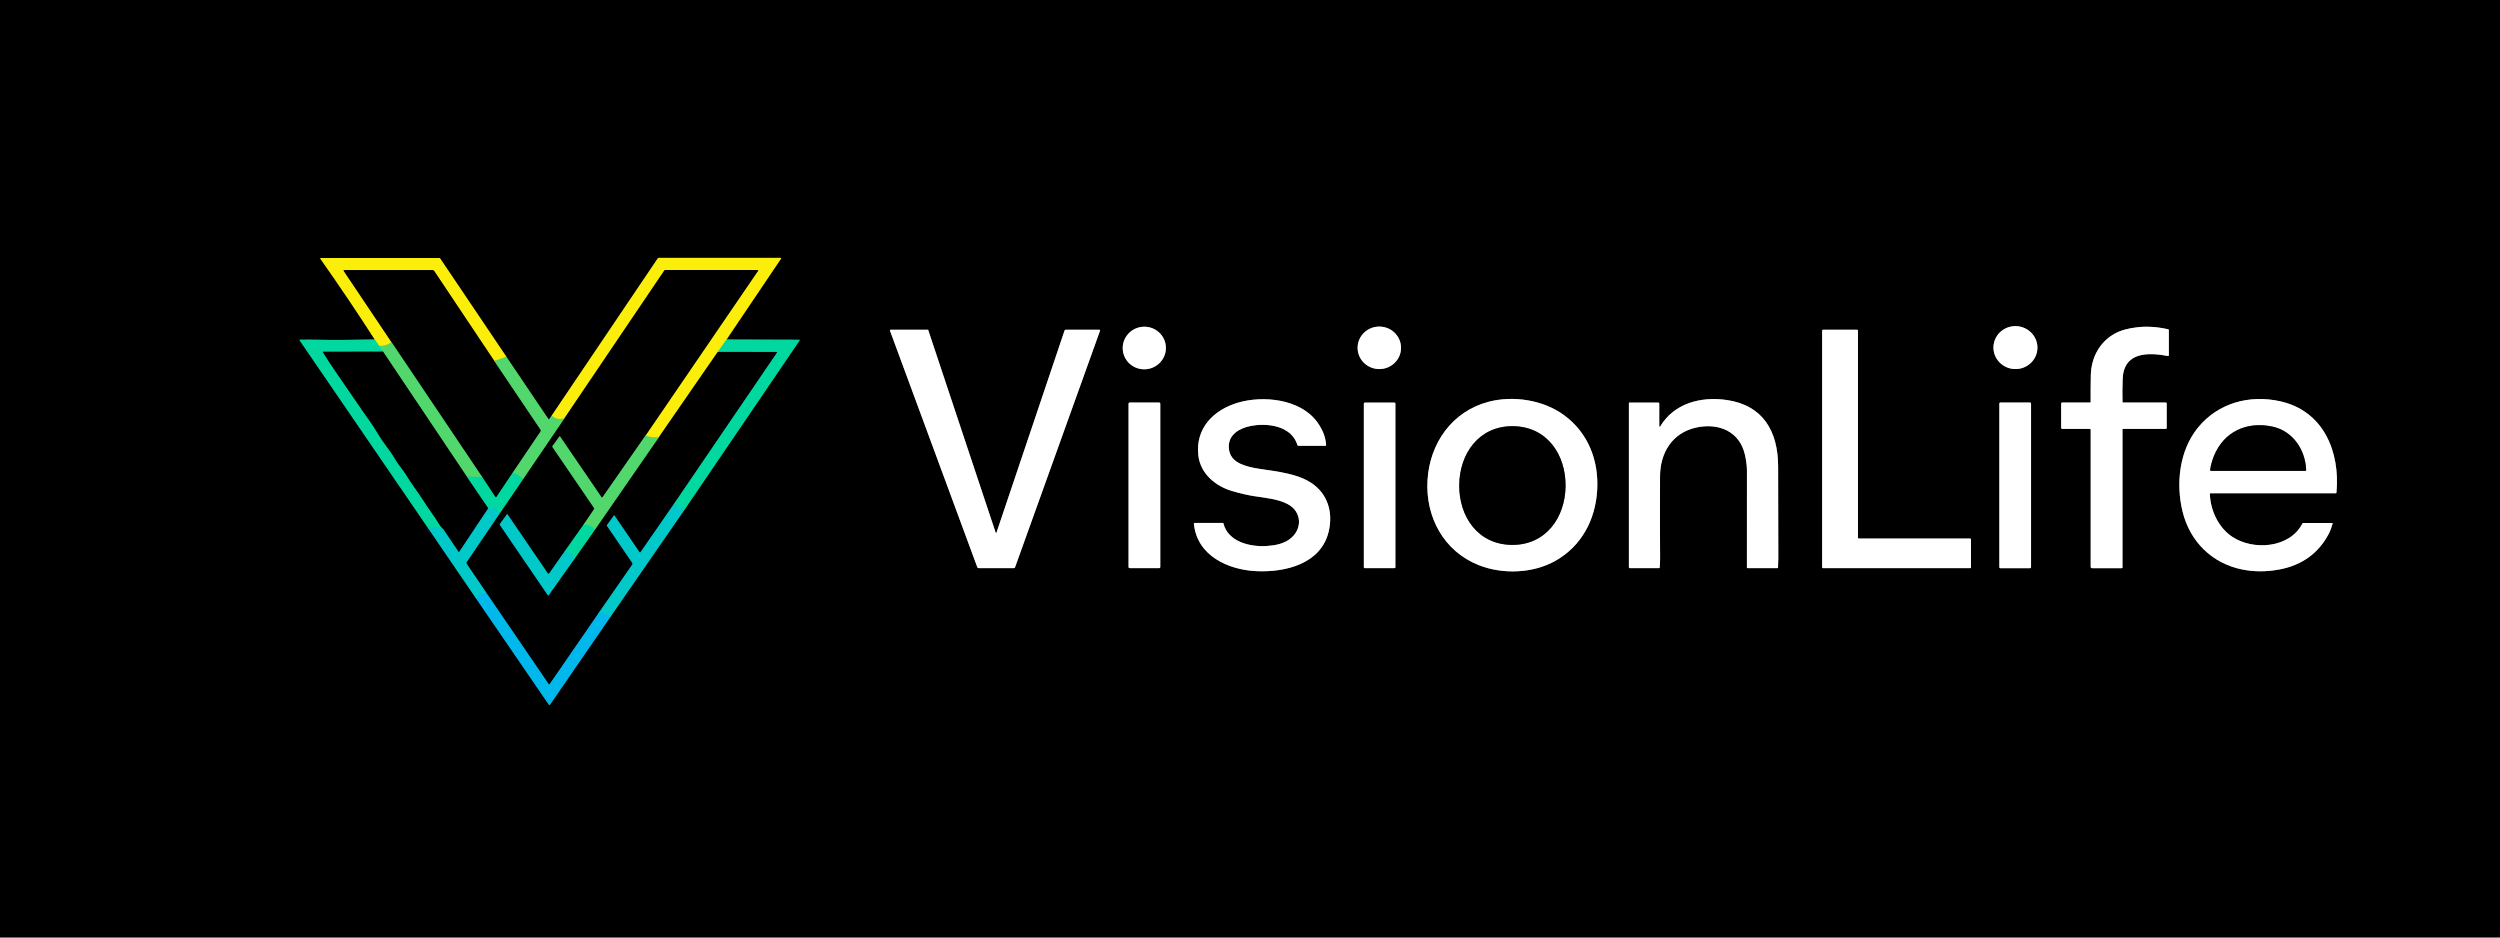
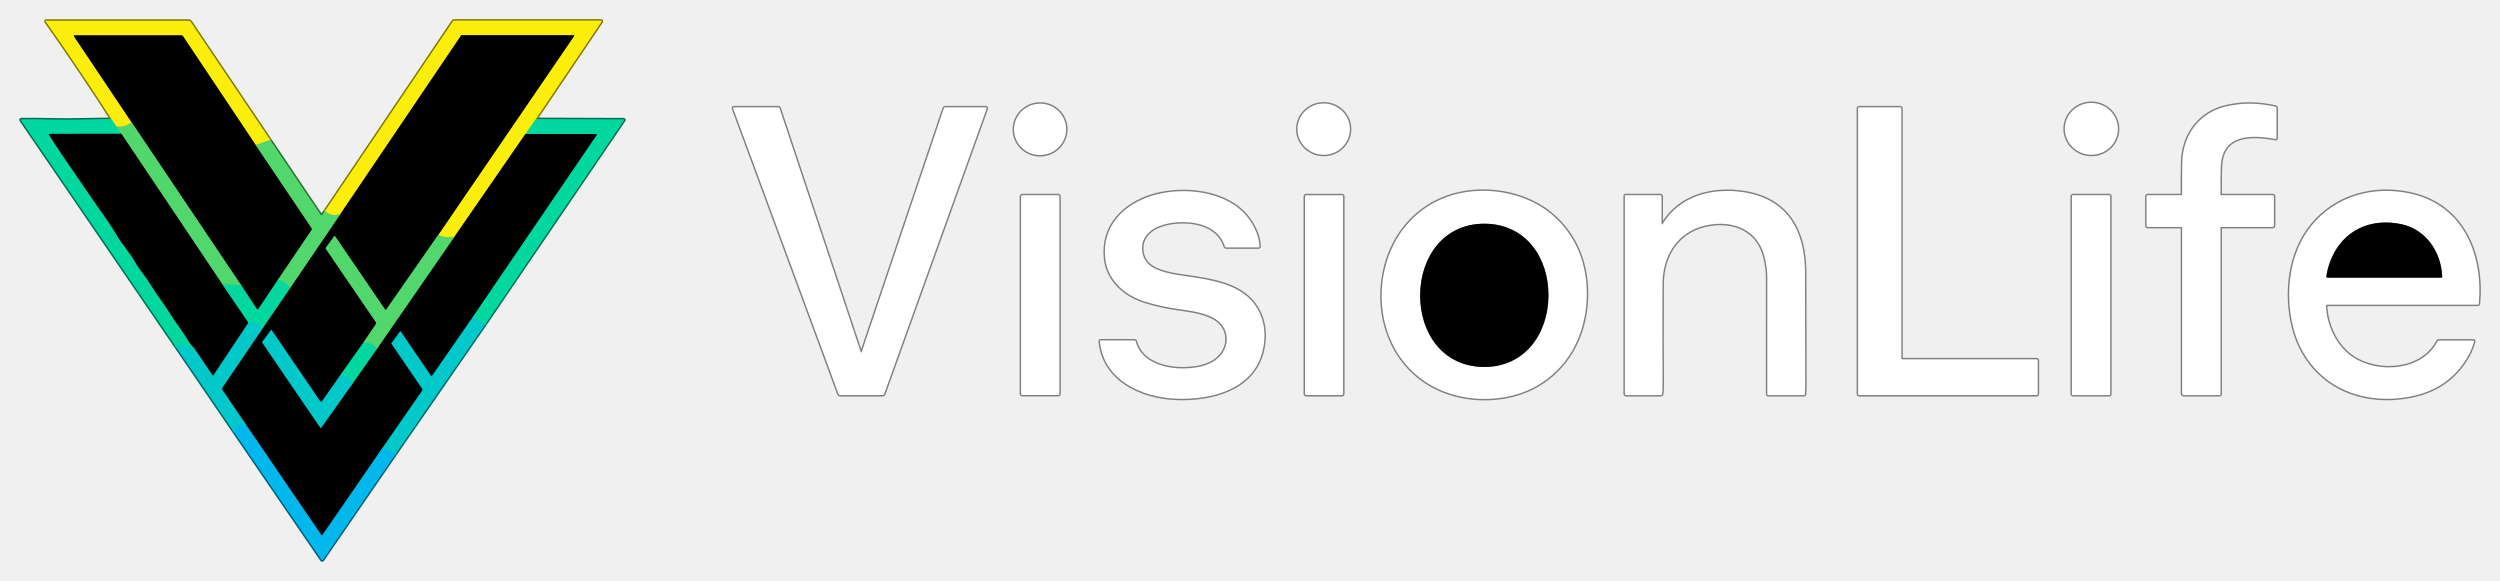
- <svg xmlns="http://www.w3.org/2000/svg" direction="ltr" width="2048" height="768" viewBox="-18771.496 15265.729 2048 768" stroke-linecap="round" stroke-linejoin="round" data-color-mode="light" class="tl-container tl-theme__force-sRGB tl-theme__light" style="background-color: transparent;">
+ <svg xmlns="http://www.w3.org/2000/svg" direction="ltr" viewBox="-18540.125 15462.998 1697.078 394.367" preserveAspectRatio="xMidYMid meet" stroke-linecap="round" stroke-linejoin="round" data-color-mode="light" class="tl-container tl-theme__force-sRGB tl-theme__light" style="background-color: transparent;">
  <defs />
  <g transform="matrix(1, 0, 0, 1, -18771.496, 15265.729)" opacity="1">
    <g data-lovart-layer-name="Logo_VisionLife_Version_Corregida_Original_SVG">
      <g transform="scale(1, 1)">
        <g>
          <g stroke-width="2.00" fill="none" stroke-linecap="butt">
            <path stroke="#016c50" d="M 306.97 278.06   Q 292.60 278.38 278.42 278.50   C 267.61 278.59 256.61 278.04 245.71 278.26   A 0.34 0.34 0.0 0 0 245.43 278.79   L 350.65 432.58" />
            <path stroke="#016565" d="M 350.65 432.58   L 390.05 490.32" />
            <path stroke="#015c77" d="M 390.05 490.32   L 449.72 577.45   A 0.44 0.44 0.0 0 0 450.44 577.45   L 499.91 505.50" />
            <path stroke="#016565" d="M 499.91 505.50   L 560.92 417.28" />
            <path stroke="#016c50" d="M 560.92 417.28   L 655.08 278.84   A 0.35 0.34 17.0 0 0 654.79 278.30   L 595.18 278.10" />
            <path stroke="#7e7705" d="M 595.18 278.10   L 639.87 211.81   A 0.35 0.34 -72.9 0 0 639.59 211.27   L 539.63 211.27   A 0.98 0.96 -72.7 0 0 538.83 211.70   L 451.95 340.48" />
            <path stroke="#296c36" d="M 451.95 340.48   L 450.12 343.15   A 0.60 0.60 0.0 0 1 449.12 343.15   L 414.77 292.20" />
            <path stroke="#7e7705" d="M 414.77 292.20   L 360.63 211.82   A 1.04 1.03 72.8 0 0 359.77 211.36   L 262.74 211.36   A 0.38 0.37 -17.6 0 0 262.43 211.95   Q 285.14 244.11 306.97 278.06" />
            <path stroke="#a6e33b" d="M 414.77 292.20   L 404.96 295.76" />
            <path stroke="#7e7705" d="M 404.96 295.76   L 355.71 222.03   A 1.75 1.75 0.0 0 0 354.26 221.26   L 281.94 221.26   A 0.44 0.44 0.0 0 0 281.58 221.94   L 320.64 280.17" />
            <path stroke="#a6e33b" d="M 320.64 280.17   Q 316.57 283.81 310.41 283.18" />
            <path stroke="#7ee355" d="M 310.41 283.18   L 306.97 278.06" />
            <path stroke="#29d886" d="M 310.41 283.18   L 313.76 288.08" />
            <path stroke="#016c50" d="M 313.76 288.08   L 264.75 288.14   A 0.27 0.27 0.0 0 0 264.52 288.55   Q 269.69 296.89 275.40 305.11   C 285.49 319.64 294.06 332.53 304.04 346.58   C 308.36 352.66 311.09 358.34 315.47 364.08   Q 320.84 371.12 323.79 376.25   C 326.64 381.20 330.46 385.14 333.27 389.90   C 337.09 396.39 342.73 403.43 346.79 410.00   C 350.74 416.40 355.77 422.62 359.97 429.77   Q 360.81 431.19 363.25 433.75" />
            <path stroke="#01d1b5" d="M 363.25 433.75   C 358.98 432.20 354.60 430.46 350.65 432.58" />
            <path stroke="#296c36" d="M 404.96 295.76   L 442.92 352.15   A 1.10 1.09 45.4 0 1 442.92 353.36   L 420.02 387.24" />
            <path stroke="#016c50" d="M 420.02 387.24   L 406.77 407.03   A 0.64 0.64 0.0 0 1 405.70 407.03   L 394.97 390.73" />
            <path stroke="#296c36" d="M 394.97 390.73   L 320.64 280.17" />
            <path stroke="#29d886" d="M 394.97 390.73   L 382.48 390.57" />
            <path stroke="#296c36" d="M 382.48 390.57   L 313.76 288.08" />
            <path stroke="#29d886" d="M 428.35 392.73   Q 425.15 388.53 420.02 387.24" />
            <path stroke="#01c1db" d="M 399.47 487.22   Q 393.83 483.17 390.05 490.32" />
            <path stroke="#016c50" d="M 382.48 390.57   L 400.05 416.31" />
            <path stroke="#016565" d="M 400.05 416.31   L 376.28 452.02   A 0.43 0.43 0.0 0 1 375.56 452.02   L 363.25 433.75" />
            <path stroke="#01d1b5" d="M 409.33 420.60   Q 408.11 418.20 406.49 417.32   Q 403.42 415.65 400.05 416.31" />
            <path stroke="#296c36" d="M 528.84 356.76   L 493.56 407.40   A 0.47 0.47 0.0 0 1 492.79 407.40   L 458.72 357.49   A 0.23 0.22 45.8 0 0 458.36 357.48   L 452.63 365.36   A 0.79 0.77 -44.4 0 0 452.61 366.26   L 486.53 415.95   A 1.23 1.22 -45.3 0 1 486.53 417.34   L 478.03 429.85" />
            <path stroke="#016c50" d="M 478.03 429.85   L 463.02 451.06" />
            <path stroke="#016565" d="M 463.02 451.06   L 450.00 469.62   A 0.81 0.81 0.0 0 1 448.67 469.61   L 415.65 421.25   A 0.18 0.17 46.0 0 0 415.37 421.24   L 409.40 429.43   A 0.37 0.37 0.0 0 0 409.40 429.87   L 448.68 487.41   A 0.54 0.53 -44.2 0 0 449.56 487.42   L 469.34 459.52" />
            <path stroke="#016c50" d="M 469.34 459.52   L 487.28 434.03" />
            <path stroke="#296c36" d="M 487.28 434.03   L 539.87 357.97" />
            <path stroke="#016c50" d="M 588.08 288.17   L 636.28 288.26   A 0.36 0.36 0.0 0 1 636.58 288.82   L 552.32 412.50" />
            <path stroke="#016565" d="M 552.32 412.50   L 524.65 452.44   A 0.45 0.45 0.0 0 1 523.91 452.44   L 503.26 422.19   A 0.15 0.15 0.0 0 0 503.01 422.19   L 497.10 430.30   A 0.21 0.20 -43.8 0 0 497.09 430.54   L 518.00 461.15   A 1.17 1.16 45.5 0 1 517.99 462.46   L 490.64 501.89" />
            <path stroke="#015c77" d="M 490.64 501.89   L 450.35 560.36   A 0.57 0.56 -44.8 0 1 449.42 560.36   L 399.47 487.22" />
            <path stroke="#016565" d="M 399.47 487.22   L 382.34 461.96   A 1.43 1.43 0.0 0 1 382.34 460.36   L 409.33 420.60" />
            <path stroke="#016c50" d="M 409.33 420.60   L 428.35 392.73" />
            <path stroke="#296c36" d="M 428.35 392.73   L 462.57 342.39" />
            <path stroke="#7ee355" d="M 595.18 278.10   L 588.08 288.17" />
            <path stroke="#7e7705" d="M 588.08 288.17   L 539.87 357.97" />
            <path stroke="#a6e33b" d="M 539.87 357.97   Q 533.62 358.91 528.84 356.76" />
            <path stroke="#7e7705" d="M 528.84 356.76   L 621.08 221.74   A 0.36 0.36 0.0 0 0 620.78 221.17   L 544.89 221.17   A 0.72 0.70 16.8 0 0 544.30 221.48   L 462.57 342.39" />
            <path stroke="#a6e33b" d="M 462.57 342.39   Q 456.91 344.81 451.95 340.48" />
            <path stroke="#01c1db" d="M 499.91 505.50   Q 495.87 502.34 490.64 501.89" />
            <path stroke="#29d886" d="M 487.28 434.03   Q 483.77 429.57 478.03 429.85" />
            <path stroke="#01d1b5" d="M 463.02 451.06   C 466.67 452.98 470.98 453.84 469.34 459.52" />
            <path stroke="#01d1b5" d="M 560.92 417.28   L 552.32 412.50" />
            <path stroke="#808080" d="M 1633.062 283.87   A 18.01 17.58 -177.2 0 0 1650.191 302.309   A 18.01 17.58 -177.2 0 0 1669.039 285.63   A 18.01 17.58 -177.2 0 0 1651.909 267.191   A 18.01 17.58 -177.2 0 0 1633.062 283.87" />
            <path stroke="#808080" d="M 1112.164 284.568   A 17.78 17.40 -178.8 0 0 1129.576 302.336   A 17.78 17.40 -178.8 0 0 1147.716 285.312   A 17.78 17.40 -178.8 0 0 1130.304 267.544   A 17.78 17.40 -178.8 0 0 1112.164 284.568" />
            <path stroke="#808080" d="M 954.98 283.119   A 17.68 17.43 -6.4 0 0 935.467 267.769   A 17.68 17.43 -6.4 0 0 919.84 287.061   A 17.68 17.43 -6.4 0 0 939.353 302.411   A 17.68 17.43 -6.4 0 0 954.98 283.119" />
            <path stroke="#808080" d="M 1776.71 291.06   L 1776.71 270.35   A 0.58 0.57 -83.7 0 0 1776.27 269.79   Q 1763.19 266.78 1751.28 268.05   Q 1739.72 269.28 1732.46 273.28   C 1720.01 280.13 1713.09 292.94 1712.80 307.52   Q 1712.57 318.96 1712.67 329.16   A 0.59 0.59 0.0 0 1 1712.08 329.76   L 1689.37 329.76   A 0.86 0.86 0.0 0 0 1688.51 330.62   L 1688.51 350.63   A 0.69 0.68 90.0 0 0 1689.19 351.32   L 1712.01 351.32   A 0.68 0.68 0.0 0 1 1712.69 352.00   L 1712.69 464.33   A 1.12 1.12 0.0 0 0 1713.81 465.45   L 1738.25 465.45   A 0.48 0.47 -0.0 0 0 1738.73 464.98   L 1738.73 351.62   A 0.31 0.30 90.0 0 1 1739.03 351.31   L 1774.35 351.31   A 0.61 0.61 0.0 0 0 1774.96 350.70   L 1774.96 330.39   A 0.62 0.61 0.0 0 0 1774.34 329.78   L 1739.15 329.78   A 0.40 0.40 0.0 0 1 1738.75 329.39   Q 1738.52 320.31 1738.88 310.55   C 1739.71 288.14 1759.59 288.59 1776.03 291.62   A 0.58 0.57 5.1 0 0 1776.71 291.06" />
            <path stroke="#808080" d="M 900.68 270.14   L 872.98 270.14   A 0.96 0.95 -80.6 0 0 872.08 270.79   L 816.32 436.33   A 0.36 0.36 0.0 0 1 815.64 436.33   L 760.44 270.52   A 0.56 0.56 0.0 0 0 759.91 270.14   L 729.51 270.14   A 0.50 0.49 -9.9 0 0 729.04 270.80   L 800.60 464.66   A 1.17 1.17 0.0 0 0 801.70 465.43   L 830.48 465.43   A 1.14 1.13 9.9 0 0 831.55 464.68   L 901.17 270.83   A 0.52 0.52 0.0 0 0 900.68 270.14" />
            <path stroke="#808080" d="M 1522.84 441.18   A 0.79 0.79 0.0 0 1 1522.05 440.39   L 1522.05 270.93   A 0.79 0.79 0.0 0 0 1521.26 270.14   L 1493.49 270.14   A 0.79 0.79 0.0 0 0 1492.70 270.93   L 1492.70 464.64   A 0.79 0.79 0.0 0 0 1493.49 465.43   L 1613.84 465.43   A 0.79 0.79 0.0 0 0 1614.63 464.64   L 1614.63 441.97   A 0.79 0.79 0.0 0 0 1613.84 441.18   L 1522.84 441.18" />
            <path stroke="#808080" d="M 1169.42 393.40   C 1167.65 423.61 1182.80 451.63 1211.37 462.95   C 1230.97 470.72 1255.96 469.81 1274.40 459.31   C 1295.64 447.22 1306.99 425.76 1308.41 401.53   C 1309.82 377.30 1301.06 354.66 1281.37 340.17   C 1264.28 327.60 1239.57 323.78 1219.20 329.21   C 1189.51 337.11 1171.19 363.18 1169.42 393.40" />
            <path stroke="#808080" d="M 1359.27 349.22   L 1359.27 330.60   A 0.81 0.81 0.0 0 0 1358.46 329.79   L 1334.76 329.79   A 0.37 0.37 0.0 0 0 1334.39 330.16   L 1334.39 464.58   A 0.86 0.86 0.0 0 0 1335.25 465.44   L 1359.02 465.44   A 0.60 0.59 2.6 0 0 1359.62 464.90   Q 1359.98 461.25 1359.95 457.25   Q 1359.75 433.18 1359.90 390.16   C 1359.97 371.02 1369.85 354.69 1389.20 350.31   C 1407.77 346.11 1425.55 353.26 1429.64 373.36   Q 1431.08 380.41 1431.09 385.01   Q 1431.13 414.10 1431.07 464.89   A 0.55 0.55 0.0 0 0 1431.62 465.44   L 1456.06 465.44   A 0.49 0.48 1.2 0 0 1456.55 464.98   Q 1456.79 460.72 1456.79 457.25   Q 1456.75 401.89 1456.64 381.77   C 1456.47 353.39 1444.37 331.97 1414.45 327.67   C 1393.58 324.67 1371.45 330.18 1359.99 349.42   A 0.39 0.39 0.0 0 1 1359.27 349.22" />
            <path stroke="#808080" d="M 1910.39 428.44   L 1886.85 428.44   A 0.86 0.86 0.0 0 0 1886.09 428.90   C 1875.73 449.20 1845.68 451.18 1828.51 439.64   C 1817.40 432.18 1810.73 418.17 1810.32 404.64   A 0.55 0.55 0.0 0 1 1810.87 404.07   L 1913.50 404.07   A 0.53 0.52 -86.9 0 0 1914.02 403.60   C 1917.13 370.10 1903.53 336.69 1867.99 328.75   C 1842.86 323.13 1817.09 330.05 1800.56 350.32   C 1785.30 369.03 1782.36 396.20 1787.96 419.06   C 1793.94 443.50 1811.91 461.49 1836.76 466.51   Q 1851.71 469.53 1867.68 466.43   Q 1895.45 461.03 1907.99 436.77   Q 1909.25 434.33 1910.86 429.08   A 0.49 0.49 0.0 0 0 1910.39 428.44" />
            <path stroke="#808080" d="M 1086.36 364.58   Q 1085.75 354.84 1078.91 345.58   C 1065.02 326.73 1034.65 323.87 1014.28 329.82   C 994.13 335.71 979.12 350.89 981.68 373.08   C 983.40 387.98 995.58 398.20 1009.30 402.25   Q 1019.05 405.13 1027.28 406.42   C 1036.99 407.94 1046.36 408.68 1054.45 412.74   C 1066.94 419.01 1067.17 434.00 1056.29 441.85   C 1050.89 445.75 1043.97 446.92 1037.28 447.31   C 1023.68 448.09 1005.96 443.74 1002.23 428.79   A 0.51 0.49 82.4 0 0 1001.75 428.41   L 978.44 428.41   A 0.41 0.41 0.0 0 0 978.03 428.86   C 980.46 455.29 1006.21 466.96 1029.72 467.91   C 1053.59 468.87 1082.06 461.69 1088.40 435.67   C 1092.23 419.93 1087.83 404.32 1073.70 395.28   C 1059.63 386.29 1037.52 385.57 1026.22 383.09   C 1016.85 381.03 1007.11 377.63 1006.63 366.53   C 1006.17 355.88 1015.66 350.65 1024.68 348.93   C 1038.42 346.31 1058.03 348.79 1062.87 364.59   A 0.89 0.89 0.0 0 0 1063.72 365.22   L 1085.76 365.22   A 0.60 0.60 0.0 0 0 1086.36 364.58" />
            <path stroke="#808080" d="M 950.51 330.71   A 0.94 0.94 0.0 0 0 949.57 329.77   L 925.45 329.77   A 0.94 0.94 0.0 0 0 924.51 330.71   L 924.51 464.47   A 0.94 0.94 0.0 0 0 925.45 465.41   L 949.57 465.41   A 0.94 0.94 0.0 0 0 950.51 464.47   L 950.51 330.71" />
            <path stroke="#808080" d="M 1143.10 330.57   A 0.76 0.76 0.0 0 0 1142.34 329.81   L 1118.02 329.81   A 0.76 0.76 0.0 0 0 1117.26 330.57   L 1117.26 464.67   A 0.76 0.76 0.0 0 0 1118.02 465.43   L 1142.34 465.43   A 0.76 0.76 0.0 0 0 1143.10 464.67   L 1143.10 330.57" />
            <path stroke="#808080" d="M 1663.83 330.50   A 0.72 0.72 0.0 0 0 1663.11 329.78   L 1638.59 329.78   A 0.72 0.72 0.0 0 0 1637.87 330.50   L 1637.87 464.74   A 0.72 0.72 0.0 0 0 1638.59 465.46   L 1663.11 465.46   A 0.72 0.72 0.0 0 0 1663.83 464.74   L 1663.83 330.50" />
            <path stroke="#808080" d="M 1195.40 397.33   C 1195.16 423.03 1210.57 446.10 1238.49 446.37   C 1266.41 446.64 1282.26 423.87 1282.51 398.17   C 1282.76 372.47 1267.35 349.40 1239.43 349.13   C 1211.51 348.86 1195.65 371.63 1195.40 397.33" />
            <path stroke="#808080" d="M 1811.21 385.74   L 1888.53 385.74   A 0.68 0.68 0.0 0 0 1889.21 385.03   C 1888.51 368.24 1878.22 353.02 1861.52 349.46   C 1840.77 345.04 1821.81 353.38 1813.62 373.67   Q 1811.18 379.73 1810.58 385.02   A 0.64 0.64 0.0 0 0 1811.21 385.74" />
          </g>
-           <path fill="#000000" d="M 2048.00 0.00   L 2048.00 768.00   L 0.00 768.00   L 0.00 0.00   L 2048.00 0.00   Z   M 306.97 278.06   Q 292.60 278.38 278.42 278.50   C 267.61 278.59 256.61 278.04 245.71 278.26   A 0.34 0.34 0.0 0 0 245.43 278.79   L 350.65 432.58   L 390.05 490.32   L 449.72 577.45   A 0.44 0.44 0.0 0 0 450.44 577.45   L 499.91 505.50   L 560.92 417.28   L 655.08 278.84   A 0.35 0.34 17.0 0 0 654.79 278.30   L 595.18 278.10   L 639.87 211.81   A 0.35 0.34 -72.9 0 0 639.59 211.27   L 539.63 211.27   A 0.98 0.96 -72.7 0 0 538.83 211.70   L 451.95 340.48   L 450.12 343.15   A 0.60 0.60 0.0 0 1 449.12 343.15   L 414.77 292.20   L 360.63 211.82   A 1.04 1.03 72.8 0 0 359.77 211.36   L 262.74 211.36   A 0.38 0.37 -17.6 0 0 262.43 211.95   Q 285.14 244.11 306.97 278.06   Z   M 1633.062 283.87   A 18.01 17.58 -177.2 0 0 1650.191 302.309   A 18.01 17.58 -177.2 0 0 1669.039 285.63   A 18.01 17.58 -177.2 0 0 1651.909 267.191   A 18.01 17.58 -177.2 0 0 1633.062 283.87   Z   M 1112.164 284.568   A 17.78 17.40 -178.8 0 0 1129.576 302.336   A 17.78 17.40 -178.8 0 0 1147.716 285.312   A 17.78 17.40 -178.8 0 0 1130.304 267.544   A 17.78 17.40 -178.8 0 0 1112.164 284.568   Z   M 954.98 283.119   A 17.68 17.43 -6.4 0 0 935.467 267.769   A 17.68 17.43 -6.4 0 0 919.84 287.061   A 17.68 17.43 -6.4 0 0 939.353 302.411   A 17.68 17.43 -6.4 0 0 954.98 283.119   Z   M 1776.71 291.06   L 1776.71 270.35   A 0.58 0.57 -83.7 0 0 1776.27 269.79   Q 1763.19 266.78 1751.28 268.05   Q 1739.72 269.28 1732.46 273.28   C 1720.01 280.13 1713.09 292.94 1712.80 307.52   Q 1712.57 318.96 1712.67 329.16   A 0.59 0.59 0.0 0 1 1712.08 329.76   L 1689.37 329.76   A 0.86 0.86 0.0 0 0 1688.51 330.62   L 1688.51 350.63   A 0.69 0.68 90.0 0 0 1689.19 351.32   L 1712.01 351.32   A 0.68 0.68 0.0 0 1 1712.69 352.00   L 1712.69 464.33   A 1.12 1.12 0.0 0 0 1713.81 465.45   L 1738.25 465.45   A 0.48 0.47 -0.0 0 0 1738.73 464.98   L 1738.73 351.62   A 0.31 0.30 90.0 0 1 1739.03 351.31   L 1774.35 351.31   A 0.61 0.61 0.0 0 0 1774.96 350.70   L 1774.96 330.39   A 0.62 0.61 0.0 0 0 1774.34 329.78   L 1739.15 329.78   A 0.40 0.40 0.0 0 1 1738.75 329.39   Q 1738.52 320.31 1738.88 310.55   C 1739.71 288.14 1759.59 288.59 1776.03 291.62   A 0.58 0.57 5.1 0 0 1776.71 291.06   Z   M 900.68 270.14   L 872.98 270.14   A 0.96 0.95 -80.6 0 0 872.08 270.79   L 816.32 436.33   A 0.36 0.36 0.0 0 1 815.64 436.33   L 760.44 270.52   A 0.56 0.56 0.0 0 0 759.91 270.14   L 729.51 270.14   A 0.50 0.49 -9.9 0 0 729.04 270.80   L 800.60 464.66   A 1.17 1.17 0.0 0 0 801.70 465.43   L 830.48 465.43   A 1.14 1.13 9.9 0 0 831.55 464.68   L 901.17 270.83   A 0.52 0.52 0.0 0 0 900.68 270.14   Z   M 1522.84 441.18   A 0.79 0.79 0.0 0 1 1522.05 440.39   L 1522.05 270.93   A 0.79 0.79 0.0 0 0 1521.26 270.14   L 1493.49 270.14   A 0.79 0.79 0.0 0 0 1492.70 270.93   L 1492.70 464.64   A 0.79 0.79 0.0 0 0 1493.49 465.43   L 1613.84 465.43   A 0.79 0.79 0.0 0 0 1614.63 464.64   L 1614.63 441.97   A 0.79 0.79 0.0 0 0 1613.84 441.18   L 1522.84 441.18   Z   M 1169.42 393.40   C 1167.65 423.61 1182.80 451.63 1211.37 462.95   C 1230.97 470.72 1255.96 469.81 1274.40 459.31   C 1295.64 447.22 1306.99 425.76 1308.41 401.53   C 1309.82 377.30 1301.06 354.66 1281.37 340.17   C 1264.28 327.60 1239.57 323.78 1219.20 329.21   C 1189.51 337.11 1171.19 363.18 1169.42 393.40   Z   M 1359.27 349.22   L 1359.27 330.60   A 0.81 0.81 0.0 0 0 1358.46 329.79   L 1334.76 329.79   A 0.37 0.37 0.0 0 0 1334.39 330.16   L 1334.39 464.58   A 0.86 0.86 0.0 0 0 1335.25 465.44   L 1359.02 465.44   A 0.60 0.59 2.6 0 0 1359.62 464.90   Q 1359.98 461.25 1359.95 457.25   Q 1359.75 433.18 1359.90 390.16   C 1359.97 371.02 1369.85 354.69 1389.20 350.31   C 1407.77 346.11 1425.55 353.26 1429.64 373.36   Q 1431.08 380.41 1431.09 385.01   Q 1431.13 414.10 1431.07 464.89   A 0.55 0.55 0.0 0 0 1431.62 465.44   L 1456.06 465.44   A 0.49 0.48 1.2 0 0 1456.55 464.98   Q 1456.79 460.72 1456.79 457.25   Q 1456.75 401.89 1456.64 381.77   C 1456.47 353.39 1444.37 331.97 1414.45 327.67   C 1393.58 324.67 1371.45 330.18 1359.99 349.42   A 0.39 0.39 0.0 0 1 1359.27 349.22   Z   M 1910.39 428.44   L 1886.85 428.44   A 0.86 0.86 0.0 0 0 1886.09 428.90   C 1875.73 449.20 1845.68 451.18 1828.51 439.64   C 1817.40 432.18 1810.73 418.17 1810.32 404.64   A 0.55 0.55 0.0 0 1 1810.87 404.07   L 1913.50 404.07   A 0.53 0.52 -86.9 0 0 1914.02 403.60   C 1917.13 370.10 1903.53 336.69 1867.99 328.75   C 1842.86 323.13 1817.09 330.05 1800.56 350.32   C 1785.30 369.03 1782.36 396.20 1787.96 419.06   C 1793.94 443.50 1811.91 461.49 1836.76 466.51   Q 1851.71 469.53 1867.68 466.43   Q 1895.45 461.03 1907.99 436.77   Q 1909.25 434.33 1910.86 429.08   A 0.49 0.49 0.0 0 0 1910.39 428.44   Z   M 1086.36 364.58   Q 1085.75 354.84 1078.91 345.58   C 1065.02 326.73 1034.65 323.87 1014.28 329.82   C 994.13 335.71 979.12 350.89 981.68 373.08   C 983.40 387.98 995.58 398.20 1009.30 402.25   Q 1019.05 405.13 1027.28 406.42   C 1036.99 407.94 1046.36 408.68 1054.45 412.74   C 1066.94 419.01 1067.17 434.00 1056.29 441.85   C 1050.89 445.75 1043.97 446.92 1037.28 447.31   C 1023.68 448.09 1005.96 443.74 1002.23 428.79   A 0.51 0.49 82.4 0 0 1001.75 428.41   L 978.44 428.41   A 0.41 0.41 0.0 0 0 978.03 428.86   C 980.46 455.29 1006.21 466.96 1029.72 467.91   C 1053.59 468.87 1082.06 461.69 1088.40 435.67   C 1092.23 419.93 1087.83 404.32 1073.70 395.28   C 1059.63 386.29 1037.52 385.57 1026.22 383.09   C 1016.85 381.03 1007.11 377.63 1006.63 366.53   C 1006.17 355.88 1015.66 350.65 1024.68 348.93   C 1038.42 346.31 1058.03 348.79 1062.87 364.59   A 0.89 0.89 0.0 0 0 1063.72 365.22   L 1085.76 365.22   A 0.60 0.60 0.0 0 0 1086.36 364.58   Z   M 950.51 330.71   A 0.94 0.94 0.0 0 0 949.57 329.77   L 925.45 329.77   A 0.94 0.94 0.0 0 0 924.51 330.71   L 924.51 464.47   A 0.94 0.94 0.0 0 0 925.45 465.41   L 949.57 465.41   A 0.94 0.94 0.0 0 0 950.51 464.47   L 950.51 330.71   Z   M 1143.10 330.57   A 0.76 0.76 0.0 0 0 1142.34 329.81   L 1118.02 329.81   A 0.76 0.76 0.0 0 0 1117.26 330.57   L 1117.26 464.67   A 0.76 0.76 0.0 0 0 1118.02 465.43   L 1142.34 465.43   A 0.76 0.76 0.0 0 0 1143.10 464.67   L 1143.10 330.57   Z   M 1663.83 330.50   A 0.72 0.72 0.0 0 0 1663.11 329.78   L 1638.59 329.78   A 0.72 0.72 0.0 0 0 1637.87 330.50   L 1637.87 464.74   A 0.72 0.72 0.0 0 0 1638.59 465.46   L 1663.11 465.46   A 0.72 0.72 0.0 0 0 1663.83 464.74   L 1663.83 330.50   Z" />
          <path fill="#fbee0a" d="M 414.77 292.20   L 404.96 295.76   L 355.71 222.03   A 1.75 1.75 0.0 0 0 354.26 221.26   L 281.94 221.26   A 0.44 0.44 0.0 0 0 281.58 221.94   L 320.64 280.17   Q 316.57 283.81 310.41 283.18   L 306.97 278.06   Q 285.14 244.11 262.43 211.95   A 0.38 0.37 -17.6 0 1 262.74 211.36   L 359.77 211.36   A 1.04 1.03 72.8 0 1 360.63 211.82   L 414.77 292.20   Z" />
          <path fill="#fbee0a" d="M 595.18 278.10   L 588.08 288.17   L 539.87 357.97   Q 533.62 358.91 528.84 356.76   L 621.08 221.74   A 0.36 0.36 0.0 0 0 620.78 221.17   L 544.89 221.17   A 0.72 0.70 16.8 0 0 544.30 221.48   L 462.57 342.39   Q 456.91 344.81 451.95 340.48   L 538.83 211.70   A 0.98 0.96 -72.7 0 1 539.63 211.27   L 639.59 211.27   A 0.35 0.34 -72.9 0 1 639.87 211.81   L 595.18 278.10   Z" />
          <path fill="#000000" d="M 528.84 356.76   L 493.56 407.40   A 0.47 0.47 0.0 0 1 492.79 407.40   L 458.72 357.49   A 0.23 0.22 45.8 0 0 458.36 357.48   L 452.63 365.36   A 0.79 0.77 -44.4 0 0 452.61 366.26   L 486.53 415.95   A 1.23 1.22 -45.3 0 1 486.53 417.34   L 478.03 429.85   L 463.02 451.06   L 450.00 469.62   A 0.81 0.81 0.0 0 1 448.67 469.61   L 415.65 421.25   A 0.18 0.17 46.0 0 0 415.37 421.24   L 409.40 429.43   A 0.37 0.37 0.0 0 0 409.40 429.87   L 448.68 487.41   A 0.54 0.53 -44.2 0 0 449.56 487.42   L 469.34 459.52   L 487.28 434.03   L 539.87 357.97   L 588.08 288.17   L 636.28 288.26   A 0.36 0.36 0.0 0 1 636.58 288.82   L 552.32 412.50   L 524.65 452.44   A 0.45 0.45 0.0 0 1 523.91 452.44   L 503.26 422.19   A 0.15 0.15 0.0 0 0 503.01 422.19   L 497.10 430.30   A 0.21 0.20 -43.8 0 0 497.09 430.54   L 518.00 461.15   A 1.17 1.16 45.5 0 1 517.99 462.46   L 490.64 501.89   L 450.35 560.36   A 0.57 0.56 -44.8 0 1 449.42 560.36   L 399.47 487.22   L 382.34 461.96   A 1.43 1.43 0.0 0 1 382.34 460.36   L 409.33 420.60   L 428.35 392.73   L 462.57 342.39   L 544.30 221.48   A 0.72 0.70 16.8 0 1 544.89 221.17   L 620.78 221.17   A 0.36 0.36 0.0 0 1 621.08 221.74   L 528.84 356.76   Z" />
          <path fill="#000000" d="M 404.96 295.76   L 442.92 352.15   A 1.10 1.09 45.4 0 1 442.92 353.36   L 420.02 387.24   L 406.77 407.03   A 0.64 0.64 0.0 0 1 405.70 407.03   L 394.97 390.73   L 320.64 280.17   L 281.58 221.94   A 0.44 0.44 0.0 0 1 281.94 221.26   L 354.26 221.26   A 1.75 1.75 0.0 0 1 355.71 222.03   L 404.96 295.76   Z" />
          <ellipse fill="#ffffff" cx="0.00" cy="0.00" transform="translate(1651.05,284.75) rotate(-177.2)" rx="18.01" ry="17.58" />
          <ellipse fill="#ffffff" cx="0.00" cy="0.00" transform="translate(1129.94,284.94) rotate(-178.8)" rx="17.78" ry="17.40" />
          <ellipse fill="#ffffff" cx="0.00" cy="0.00" transform="translate(937.41,285.09) rotate(-6.4)" rx="17.68" ry="17.43" />
          <path fill="#ffffff" d="M 1776.03 291.62   C 1759.59 288.59 1739.71 288.14 1738.88 310.55   Q 1738.52 320.31 1738.75 329.39   A 0.40 0.40 0.0 0 0 1739.15 329.78   L 1774.34 329.78   A 0.62 0.61 -0.0 0 1 1774.96 330.39   L 1774.96 350.70   A 0.61 0.61 0.0 0 1 1774.35 351.31   L 1739.03 351.31   A 0.31 0.30 90.0 0 0 1738.73 351.62   L 1738.73 464.98   A 0.48 0.47 0.0 0 1 1738.25 465.45   L 1713.81 465.45   A 1.12 1.12 0.0 0 1 1712.69 464.33   L 1712.69 352.00   A 0.68 0.68 0.0 0 0 1712.01 351.32   L 1689.19 351.32   A 0.69 0.68 -90.0 0 1 1688.51 350.63   L 1688.51 330.62   A 0.86 0.86 0.0 0 1 1689.37 329.76   L 1712.08 329.76   A 0.59 0.59 0.0 0 0 1712.67 329.16   Q 1712.57 318.96 1712.80 307.52   C 1713.09 292.94 1720.01 280.13 1732.46 273.28   Q 1739.72 269.28 1751.28 268.05   Q 1763.19 266.78 1776.27 269.79   A 0.58 0.57 -83.7 0 1 1776.71 270.35   L 1776.71 291.06   A 0.58 0.57 5.1 0 1 1776.03 291.62   Z" />
          <path fill="#ffffff" d="M 900.68 270.14   A 0.52 0.52 0.0 0 1 901.17 270.83   L 831.55 464.68   A 1.14 1.13 9.9 0 1 830.48 465.43   L 801.70 465.43   A 1.17 1.17 0.0 0 1 800.60 464.66   L 729.04 270.80   A 0.50 0.49 -9.9 0 1 729.51 270.14   L 759.91 270.14   A 0.56 0.56 0.0 0 1 760.44 270.52   L 815.64 436.33   A 0.36 0.36 0.0 0 0 816.32 436.33   L 872.08 270.79   A 0.96 0.95 -80.6 0 1 872.98 270.14   L 900.68 270.14   Z" />
          <path fill="#ffffff" d="M 1522.84 441.18   L 1613.84 441.18   A 0.79 0.79 0.0 0 1 1614.63 441.97   L 1614.63 464.64   A 0.79 0.79 0.0 0 1 1613.84 465.43   L 1493.49 465.43   A 0.79 0.79 0.0 0 1 1492.70 464.64   L 1492.70 270.93   A 0.79 0.79 0.0 0 1 1493.49 270.14   L 1521.26 270.14   A 0.79 0.79 0.0 0 1 1522.05 270.93   L 1522.05 440.39   A 0.79 0.79 0.0 0 0 1522.84 441.18   Z" />
          <path fill="#01d8a0" d="M 310.41 283.18   L 313.76 288.08   L 264.75 288.14   A 0.27 0.27 0.0 0 0 264.52 288.55   Q 269.69 296.89 275.40 305.11   C 285.49 319.64 294.06 332.53 304.04 346.58   C 308.36 352.66 311.09 358.34 315.47 364.08   Q 320.84 371.12 323.79 376.25   C 326.64 381.20 330.46 385.14 333.27 389.90   C 337.09 396.39 342.73 403.43 346.79 410.00   C 350.74 416.40 355.77 422.62 359.97 429.77   Q 360.81 431.19 363.25 433.75   C 358.98 432.20 354.60 430.46 350.65 432.58   L 245.43 278.79   A 0.34 0.34 0.0 0 1 245.71 278.26   C 256.61 278.04 267.61 278.59 278.42 278.50   Q 292.60 278.38 306.97 278.06   L 310.41 283.18   Z" />
          <path fill="#01d8a0" d="M 595.18 278.10   L 654.79 278.30   A 0.35 0.34 17.0 0 1 655.08 278.84   L 560.92 417.28   L 552.32 412.50   L 636.58 288.82   A 0.36 0.36 0.0 0 0 636.28 288.26   L 588.08 288.17   L 595.18 278.10   Z" />
          <path fill="#51d76c" d="M 394.97 390.73   L 382.48 390.57   L 313.76 288.08   L 310.41 283.18   Q 316.57 283.81 320.64 280.17   L 394.97 390.73   Z" />
          <path fill="#000000" d="M 313.76 288.08   L 382.48 390.57   L 400.05 416.31   L 376.28 452.02   A 0.43 0.43 0.0 0 1 375.56 452.02   L 363.25 433.75   Q 360.81 431.19 359.97 429.77   C 355.77 422.62 350.74 416.40 346.79 410.00   C 342.73 403.43 337.09 396.39 333.27 389.90   C 330.46 385.14 326.64 381.20 323.79 376.25   Q 320.84 371.12 315.47 364.08   C 311.09 358.34 308.36 352.66 304.04 346.58   C 294.06 332.53 285.49 319.64 275.40 305.11   Q 269.69 296.89 264.52 288.55   A 0.27 0.27 0.0 0 1 264.75 288.14   L 313.76 288.08   Z" />
          <path fill="#51d76c" d="M 414.77 292.20   L 449.12 343.15   A 0.60 0.60 0.0 0 0 450.12 343.15   L 451.95 340.48   Q 456.91 344.81 462.57 342.39   L 428.35 392.73   Q 425.15 388.53 420.02 387.24   L 442.92 353.36   A 1.10 1.09 45.4 0 0 442.92 352.15   L 404.96 295.76   L 414.77 292.20   Z" />
          <path fill="#ffffff" d="M 1308.41 401.53   C 1306.99 425.76 1295.64 447.22 1274.40 459.31   C 1255.96 469.81 1230.97 470.72 1211.37 462.95   C 1182.80 451.63 1167.65 423.61 1169.42 393.40   C 1171.19 363.18 1189.51 337.11 1219.20 329.21   C 1239.57 323.78 1264.28 327.60 1281.37 340.17   C 1301.06 354.66 1309.82 377.30 1308.41 401.53   Z   M 1195.40 397.33   C 1195.16 423.03 1210.57 446.10 1238.49 446.37   C 1266.41 446.64 1282.26 423.87 1282.51 398.17   C 1282.76 372.47 1267.35 349.40 1239.43 349.13   C 1211.51 348.86 1195.65 371.63 1195.40 397.33   Z" />
          <path fill="#ffffff" d="M 1359.27 349.22   A 0.39 0.39 0.0 0 0 1359.99 349.42   C 1371.45 330.18 1393.58 324.67 1414.45 327.67   C 1444.37 331.97 1456.47 353.39 1456.64 381.77   Q 1456.75 401.89 1456.79 457.25   Q 1456.79 460.72 1456.55 464.98   A 0.49 0.48 1.2 0 1 1456.06 465.44   L 1431.62 465.44   A 0.55 0.55 0.0 0 1 1431.07 464.89   Q 1431.13 414.10 1431.09 385.01   Q 1431.08 380.41 1429.64 373.36   C 1425.55 353.26 1407.77 346.11 1389.20 350.31   C 1369.85 354.69 1359.97 371.02 1359.90 390.16   Q 1359.75 433.18 1359.95 457.25   Q 1359.98 461.25 1359.62 464.90   A 0.60 0.59 2.6 0 1 1359.02 465.44   L 1335.25 465.44   A 0.86 0.86 0.0 0 1 1334.39 464.58   L 1334.39 330.16   A 0.37 0.37 0.0 0 1 1334.76 329.79   L 1358.46 329.79   A 0.81 0.81 0.0 0 1 1359.27 330.60   L 1359.27 349.22   Z" />
          <path fill="#ffffff" d="M 1910.86 429.08   Q 1909.25 434.33 1907.99 436.77   Q 1895.45 461.03 1867.68 466.43   Q 1851.71 469.53 1836.76 466.51   C 1811.91 461.49 1793.94 443.50 1787.96 419.06   C 1782.36 396.20 1785.30 369.03 1800.56 350.32   C 1817.09 330.05 1842.86 323.13 1867.99 328.75   C 1903.53 336.69 1917.13 370.10 1914.02 403.60   A 0.53 0.52 -86.9 0 1 1913.50 404.07   L 1810.87 404.07   A 0.55 0.55 0.0 0 0 1810.32 404.64   C 1810.73 418.17 1817.40 432.18 1828.51 439.64   C 1845.68 451.18 1875.73 449.20 1886.09 428.90   A 0.86 0.86 0.0 0 1 1886.85 428.44   L 1910.39 428.44   A 0.49 0.49 0.0 0 1 1910.86 429.08   Z   M 1811.21 385.74   L 1888.53 385.74   A 0.68 0.68 0.0 0 0 1889.21 385.03   C 1888.51 368.24 1878.22 353.02 1861.52 349.46   C 1840.77 345.04 1821.81 353.38 1813.62 373.67   Q 1811.18 379.73 1810.58 385.02   A 0.64 0.64 0.0 0 0 1811.21 385.74   Z" />
          <path fill="#ffffff" d="M 1085.76 365.22   L 1063.72 365.22   A 0.89 0.89 0.0 0 1 1062.87 364.59   C 1058.03 348.79 1038.42 346.31 1024.68 348.93   C 1015.66 350.65 1006.17 355.88 1006.63 366.53   C 1007.11 377.63 1016.85 381.03 1026.22 383.09   C 1037.52 385.57 1059.63 386.29 1073.70 395.28   C 1087.83 404.32 1092.23 419.93 1088.40 435.67   C 1082.06 461.69 1053.59 468.87 1029.72 467.91   C 1006.21 466.96 980.46 455.29 978.03 428.86   A 0.41 0.41 0.0 0 1 978.44 428.41   L 1001.75 428.41   A 0.51 0.49 82.4 0 1 1002.23 428.79   C 1005.96 443.74 1023.68 448.09 1037.28 447.31   C 1043.97 446.92 1050.89 445.75 1056.29 441.85   C 1067.17 434.00 1066.94 419.01 1054.45 412.74   C 1046.36 408.68 1036.99 407.94 1027.28 406.42   Q 1019.05 405.13 1009.30 402.25   C 995.58 398.20 983.40 387.98 981.68 373.08   C 979.12 350.89 994.13 335.71 1014.28 329.82   C 1034.65 323.87 1065.02 326.73 1078.91 345.58   Q 1085.75 354.84 1086.36 364.58   A 0.60 0.60 0.0 0 1 1085.76 365.22   Z" />
          <rect fill="#ffffff" x="924.51" y="329.77" width="26.00" height="135.64" rx="0.94" />
          <rect fill="#ffffff" x="1117.26" y="329.81" width="25.84" height="135.62" rx="0.76" />
          <rect fill="#ffffff" x="1637.87" y="329.78" width="25.96" height="135.68" rx="0.72" />
          <path fill="#000000" d="M 1810.58 385.02   Q 1811.18 379.73 1813.62 373.67   C 1821.81 353.38 1840.77 345.04 1861.52 349.46   C 1878.22 353.02 1888.51 368.24 1889.21 385.03   A 0.68 0.68 0.0 0 1 1888.53 385.74   L 1811.21 385.74   A 0.64 0.64 0.0 0 1 1810.58 385.02   Z" />
          <path fill="#000000" d="M 1239.43 349.13   C 1267.35 349.40 1282.76 372.47 1282.51 398.17   C 1282.26 423.87 1266.41 446.64 1238.49 446.37   C 1210.57 446.10 1195.16 423.03 1195.40 397.33   C 1195.65 371.63 1211.51 348.86 1239.43 349.13   Z" />
          <path fill="#51d76c" d="M 528.84 356.76   Q 533.62 358.91 539.87 357.97   L 487.28 434.03   Q 483.77 429.57 478.03 429.85   L 486.53 417.34   A 1.23 1.22 -45.3 0 0 486.53 415.95   L 452.61 366.26   A 0.79 0.77 -44.4 0 1 452.63 365.36   L 458.36 357.48   A 0.23 0.22 45.8 0 1 458.72 357.49   L 492.79 407.40   A 0.47 0.47 0.0 0 0 493.56 407.40   L 528.84 356.76   Z" />
          <path fill="#01d8a0" d="M 428.35 392.73   L 409.33 420.60   Q 408.11 418.20 406.49 417.32   Q 403.42 415.65 400.05 416.31   L 382.48 390.57   L 394.97 390.73   L 405.70 407.03   A 0.64 0.64 0.0 0 0 406.77 407.03   L 420.02 387.24   Q 425.15 388.53 428.35 392.73   Z" />
          <path fill="#01c9c9" d="M 552.32 412.50   L 560.92 417.28   L 499.91 505.50   Q 495.87 502.34 490.64 501.89   L 517.99 462.46   A 1.17 1.16 45.5 0 0 518.00 461.15   L 497.09 430.54   A 0.21 0.20 -43.8 0 1 497.10 430.30   L 503.01 422.19   A 0.15 0.15 0.0 0 1 503.26 422.19   L 523.91 452.44   A 0.45 0.45 0.0 0 0 524.65 452.44   L 552.32 412.50   Z" />
          <path fill="#01c9c9" d="M 409.33 420.60   L 382.34 460.36   A 1.43 1.43 0.0 0 0 382.34 461.96   L 399.47 487.22   Q 393.83 483.17 390.05 490.32   L 350.65 432.58   C 354.60 430.46 358.98 432.20 363.25 433.75   L 375.56 452.02   A 0.43 0.43 0.0 0 0 376.28 452.02   L 400.05 416.31   Q 403.42 415.65 406.49 417.32   Q 408.11 418.20 409.33 420.60   Z" />
          <path fill="#01c9c9" d="M 463.02 451.06   C 466.67 452.98 470.98 453.84 469.34 459.52   L 449.56 487.42   A 0.54 0.53 -44.2 0 1 448.68 487.41   L 409.40 429.87   A 0.37 0.37 0.0 0 1 409.40 429.43   L 415.37 421.24   A 0.18 0.17 46.0 0 1 415.65 421.25   L 448.67 469.61   A 0.81 0.81 0.0 0 0 450.00 469.62   L 463.02 451.06   Z" />
          <path fill="#01d8a0" d="M 487.28 434.03   L 469.34 459.52   C 470.98 453.84 466.67 452.98 463.02 451.06   L 478.03 429.85   Q 483.77 429.57 487.28 434.03   Z" />
          <path fill="#01b8ed" d="M 399.47 487.22   L 449.42 560.36   A 0.57 0.56 -44.8 0 0 450.35 560.36   L 490.64 501.89   Q 495.87 502.34 499.91 505.50   L 450.44 577.45   A 0.44 0.44 0.0 0 1 449.72 577.45   L 390.05 490.32   Q 393.83 483.17 399.47 487.22   Z" />
        </g>
      </g>
    </g>
  </g>
</svg>
